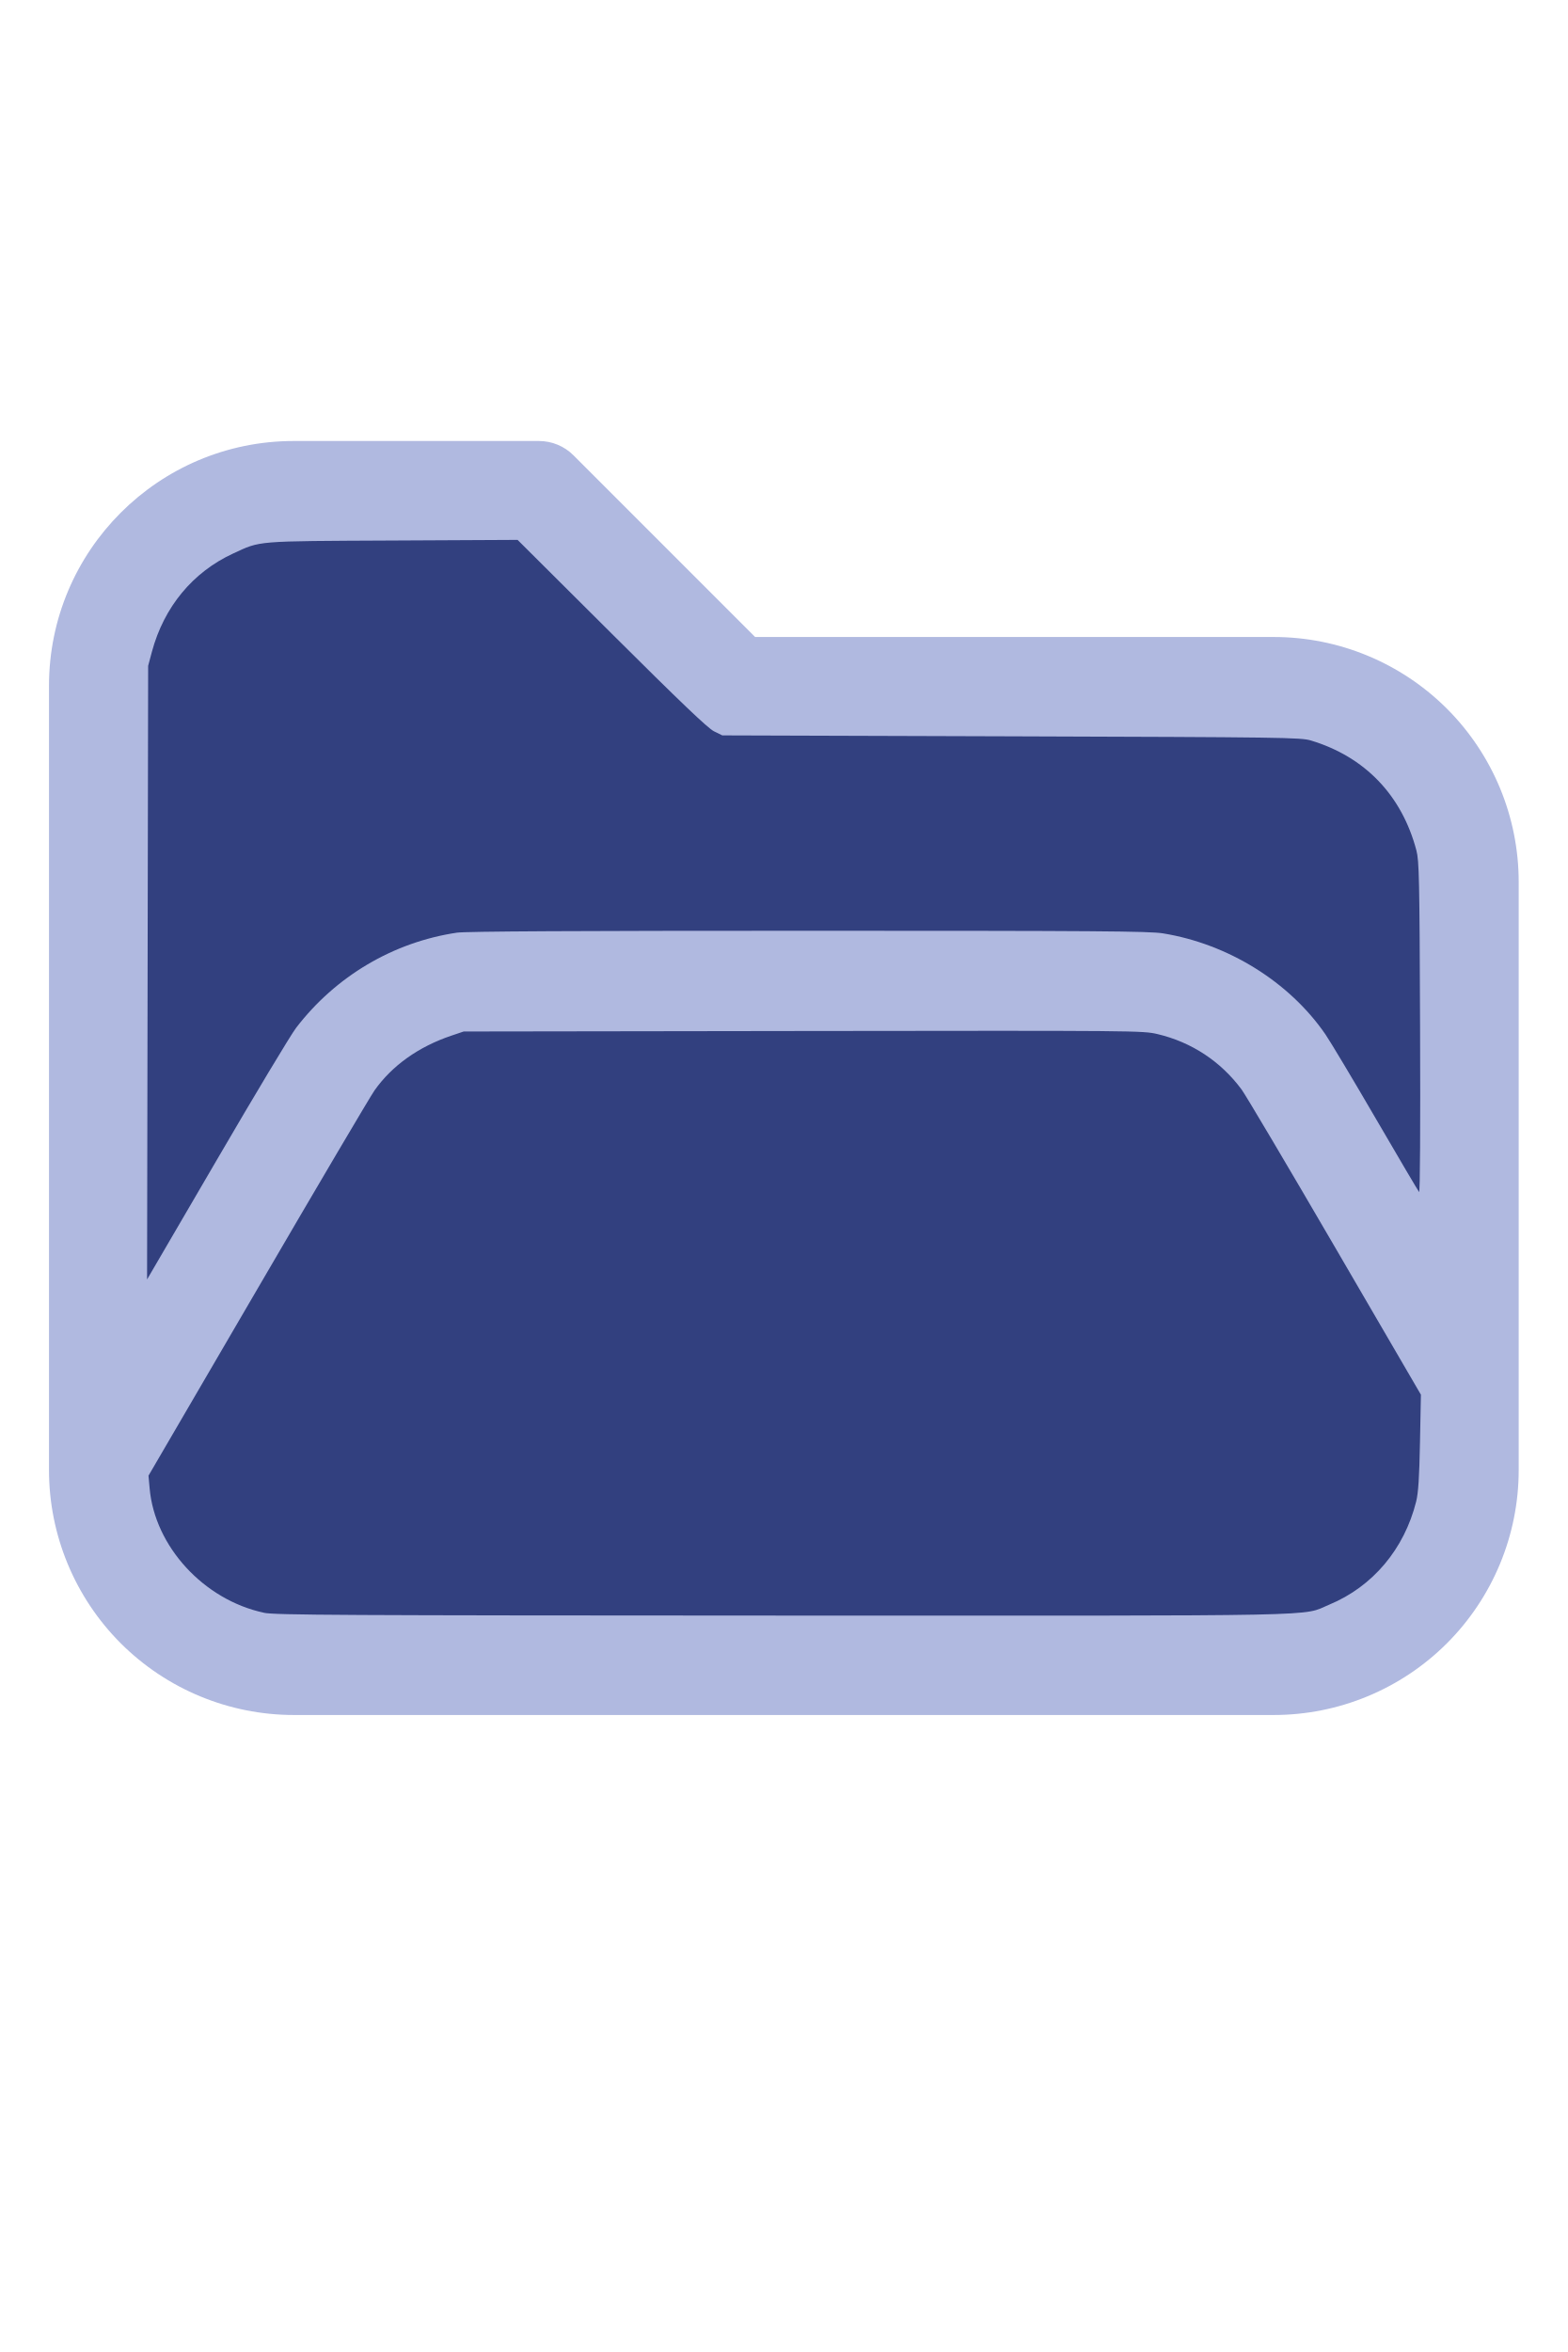
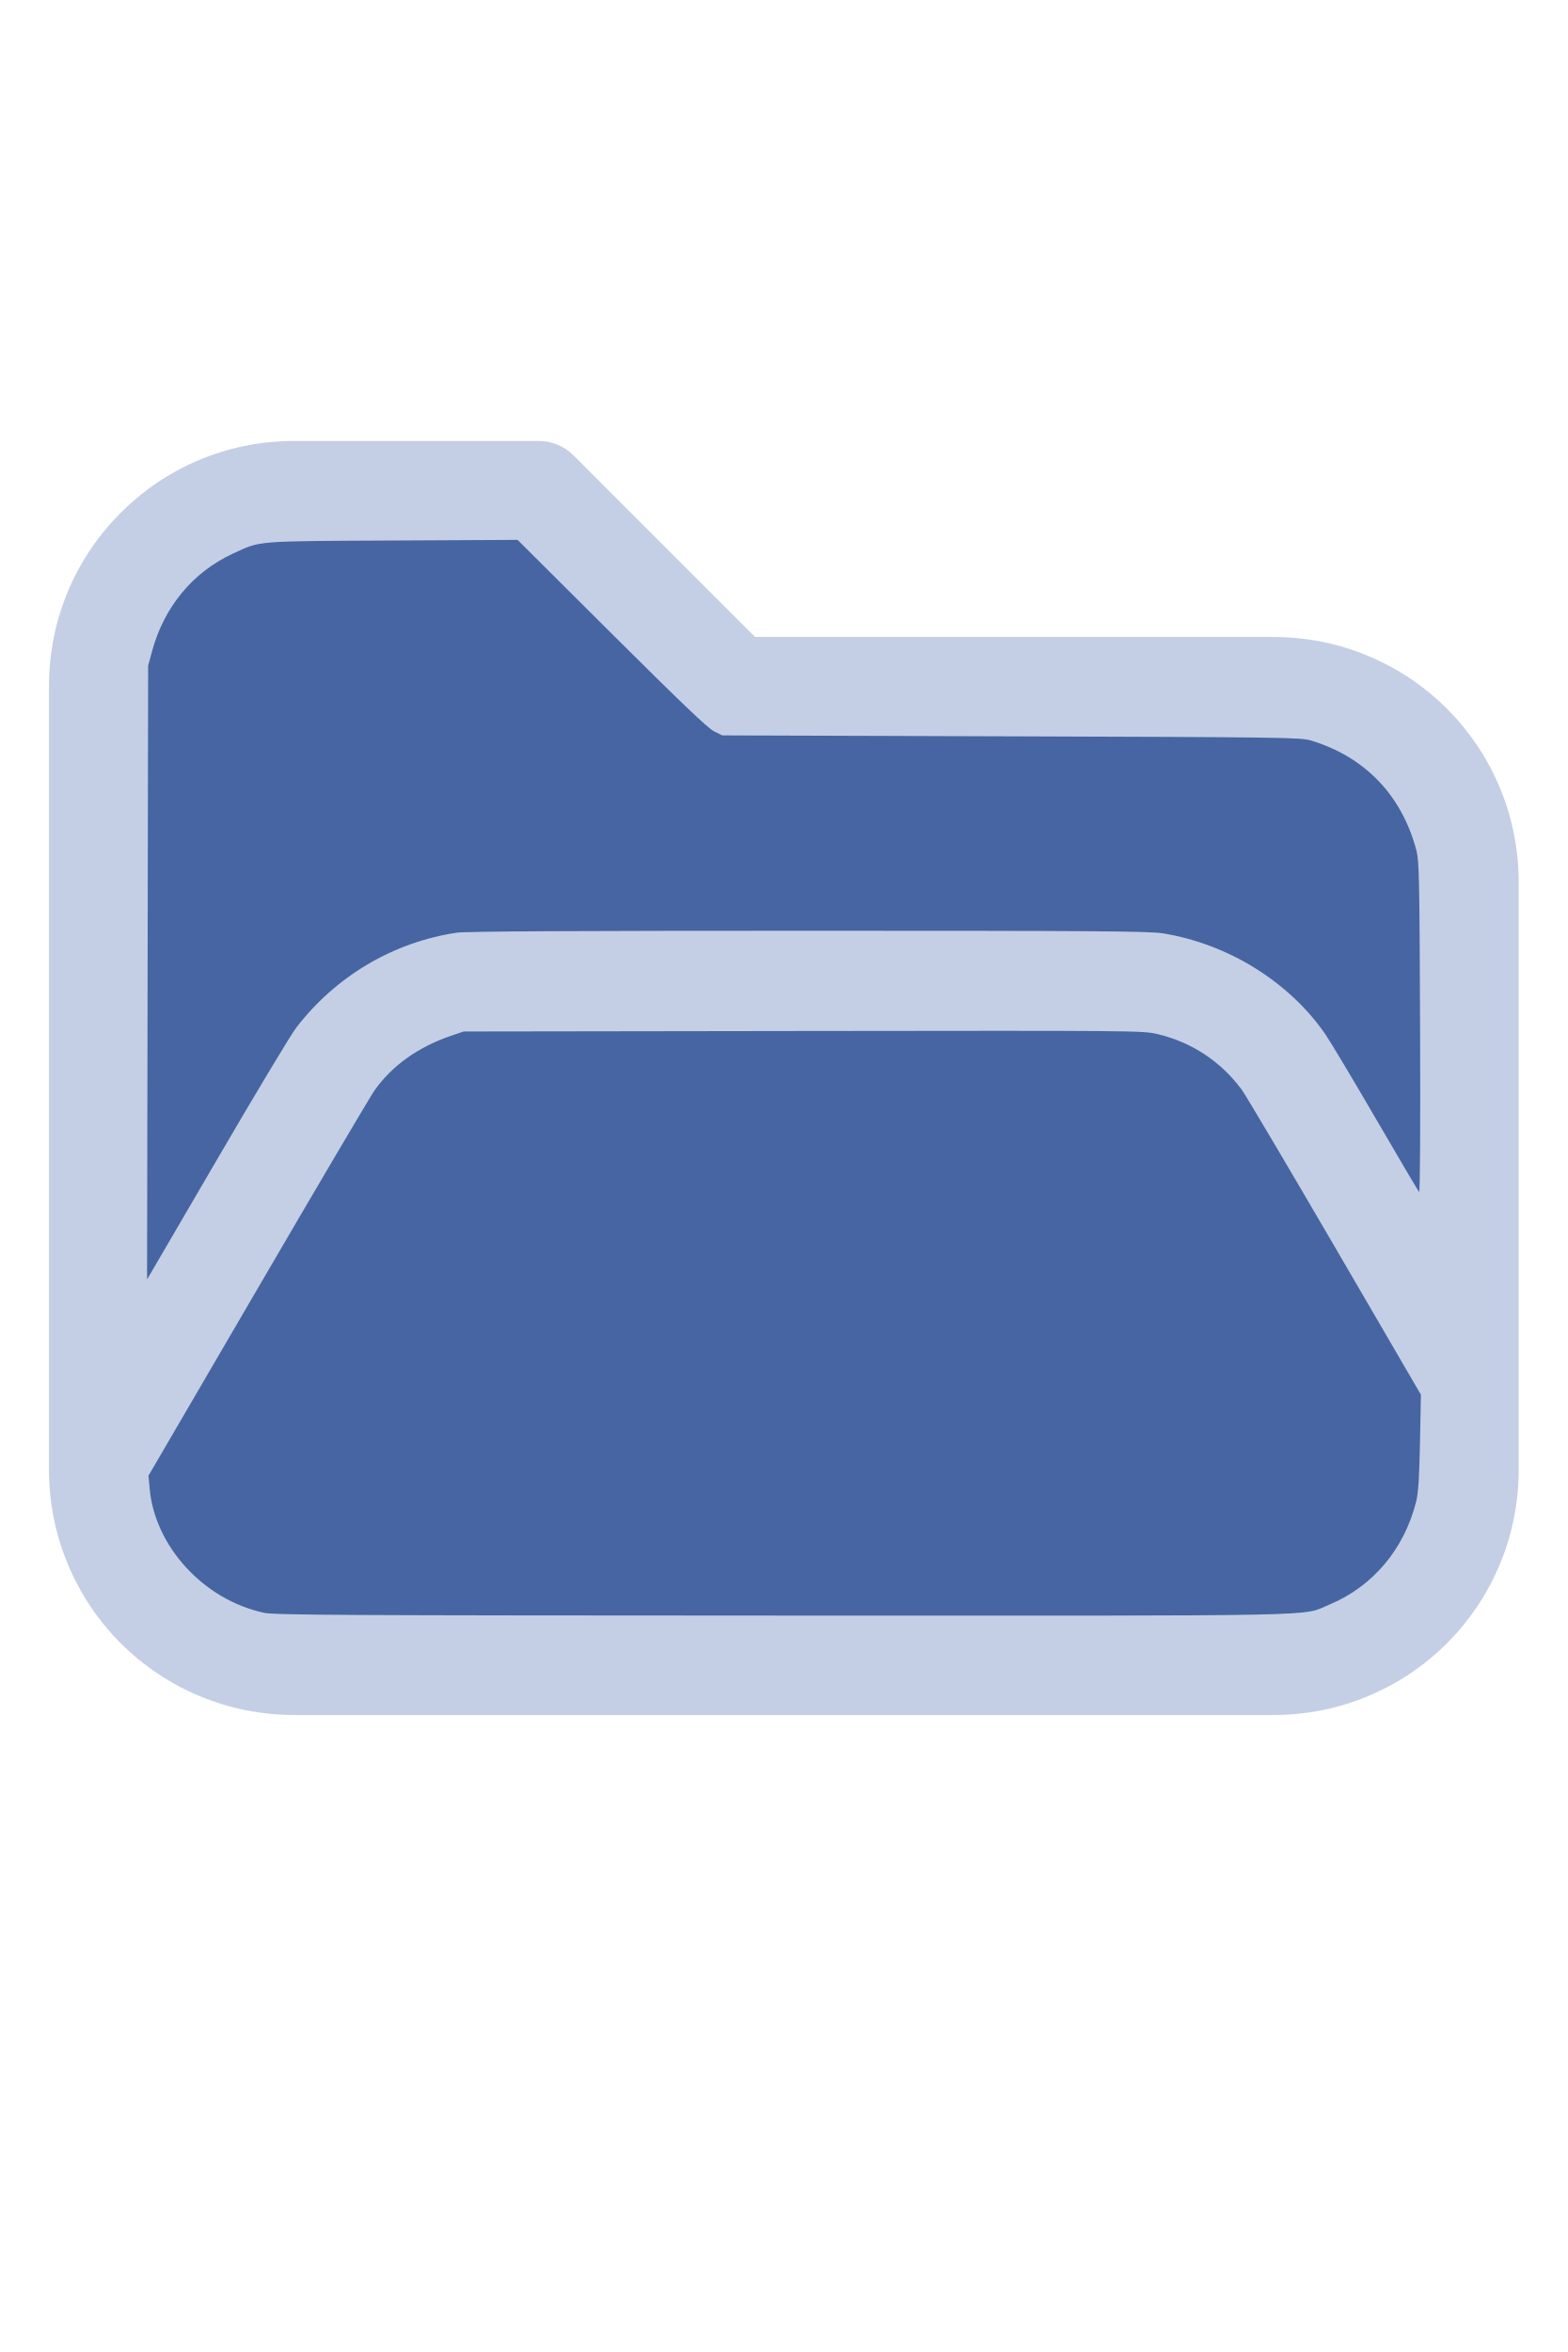
<svg xmlns="http://www.w3.org/2000/svg" version="1.1" width="16" height="24" viewBox="0 0 32 32" xml:space="preserve">
-   <g style="fill:#B0B9E0;">
+   <g style="fill:#C4CFE5;">
    <path d="M1,5.998l0,16.002c-0,1.326 0.527,2.598 1.464,3.536c0.938,0.937 2.21,1.464 3.536,1.464c5.322,0 14.678,-0 20,0c1.326,0 2.598,-0.527 3.536,-1.464c0.937,-0.938 1.464,-2.21 1.464,-3.536c0,-3.486 0,-8.514 0,-12c0,-1.326 -0.527,-2.598 -1.464,-3.536c-0.938,-0.937 -2.21,-1.464 -3.536,-1.464c-0,0 -10.586,0 -10.586,0c0,-0 -3.707,-3.707 -3.707,-3.707c-0.187,-0.188 -0.442,-0.293 -0.707,-0.293l-5.002,0c-2.76,0 -4.998,2.238 -4.998,4.998Zm28,14.415l-3.456,-5.925c-0.538,-0.921 -1.524,-1.488 -2.591,-1.488c-0,0 -12.905,0 -12.906,0c-1.067,0 -2.053,0.567 -2.591,1.488l-4.453,7.635c0.03,0.751 0.342,1.465 0.876,1.998c0.562,0.563 1.325,0.879 2.121,0.879l20,0c0.796,0 1.559,-0.316 2.121,-0.879c0.563,-0.562 0.879,-1.325 0.879,-2.121l0,-1.587Zm0,-3.969l0,-6.444c0,-0.796 -0.316,-1.559 -0.879,-2.121c-0.562,-0.563 -1.325,-0.879 -2.121,-0.879c-7.738,0 -11,0 -11,0c-0.265,0 -0.52,-0.105 -0.707,-0.293c-0,0 -3.707,-3.707 -3.707,-3.707c-0,0 -4.588,0 -4.588,0c-1.656,0 -2.998,1.342 -2.998,2.998l0,12.16l2.729,-4.677c0.896,-1.536 2.54,-2.481 4.318,-2.481c3.354,0 9.552,0 12.906,0c1.778,0 3.422,0.945 4.318,2.481l1.729,2.963Z" />
  </g>
-   <g style="fill:#32407F;stroke-width:0;">
+   <g style="fill:#4665A2;stroke-width:0;">
    <path d="M 5.388,24.913 C 4.16,24.651 3.157,23.559 3.054,22.371 L 3.031,22.116 5.261,18.294 C 6.487,16.191 7.56,14.373 7.645,14.253 8.004,13.746 8.542,13.363 9.21,13.137 l 0.255,-0.086 6.929,-0.01 c 6.805,-0.009 6.935,-0.008 7.234,0.063 0.696,0.165 1.29,0.557 1.715,1.13 0.082,0.11 0.939,1.557 1.905,3.215 l 1.756,3.014 -0.019,0.972 c -0.014,0.725 -0.034,1.032 -0.078,1.209 -0.243,0.971 -0.887,1.735 -1.772,2.103 -0.588,0.244 0.247,0.227 -11.162,0.224 -9.028,-0.003 -10.364,-0.01 -10.586,-0.057 z" />
    <path d="M 3.013,11.85 3.024,5.588 3.102,5.297 C 3.348,4.386 3.936,3.676 4.757,3.297 5.329,3.033 5.181,3.045 8.013,3.031 l 2.552,-0.013 1.919,1.911 c 1.404,1.398 1.964,1.933 2.089,1.995 l 0.171,0.084 5.898,0.019 c 5.553,0.018 5.91,0.023 6.116,0.085 1.102,0.332 1.857,1.118 2.154,2.244 0.056,0.214 0.064,0.564 0.075,3.622 0.008,2.032 -5.42e-4,3.371 -0.02,3.349 -0.018,-0.02 -0.414,-0.691 -0.88,-1.492 -0.466,-0.801 -0.931,-1.578 -1.033,-1.727 -0.736,-1.069 -1.984,-1.844 -3.316,-2.06 -0.28,-0.045 -1.345,-0.053 -7.239,-0.053 -4.714,-1.09e-4 -6.993,0.012 -7.172,0.039 -1.3,0.193 -2.477,0.89 -3.284,1.944 -0.108,0.141 -0.836,1.353 -1.618,2.695 L 3.002,18.111 Z" />
  </g>
</svg>
